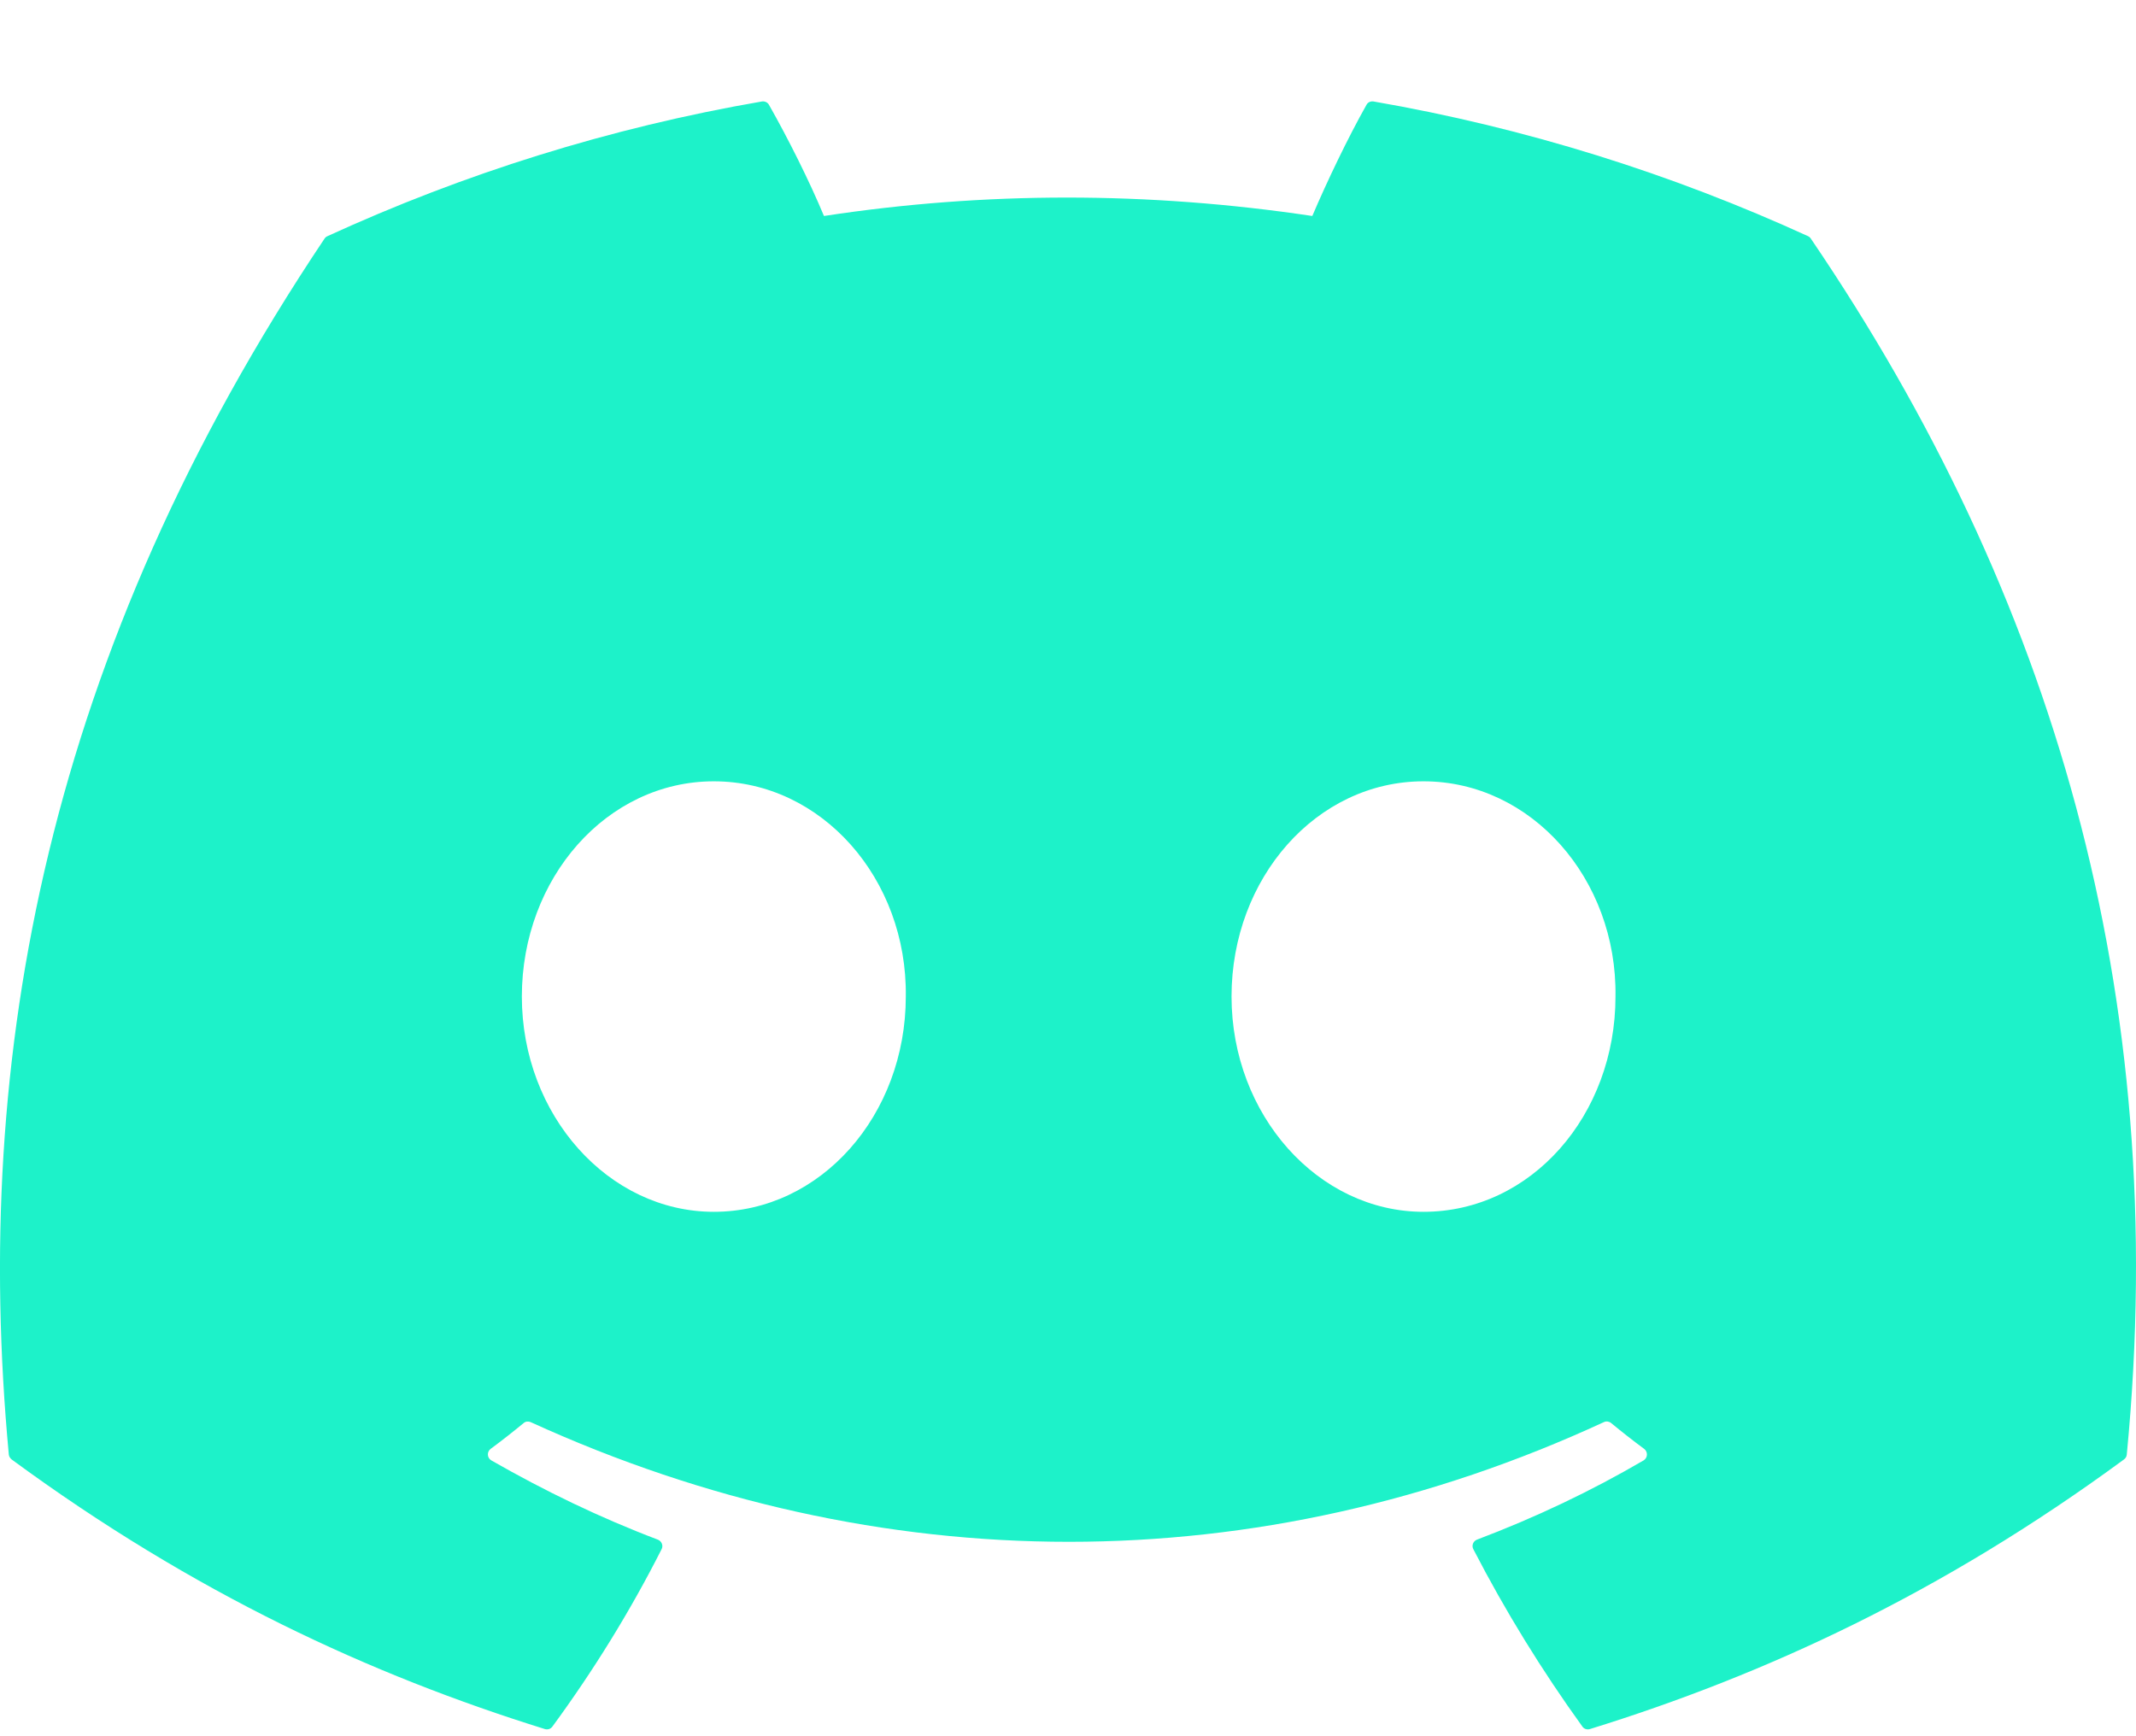
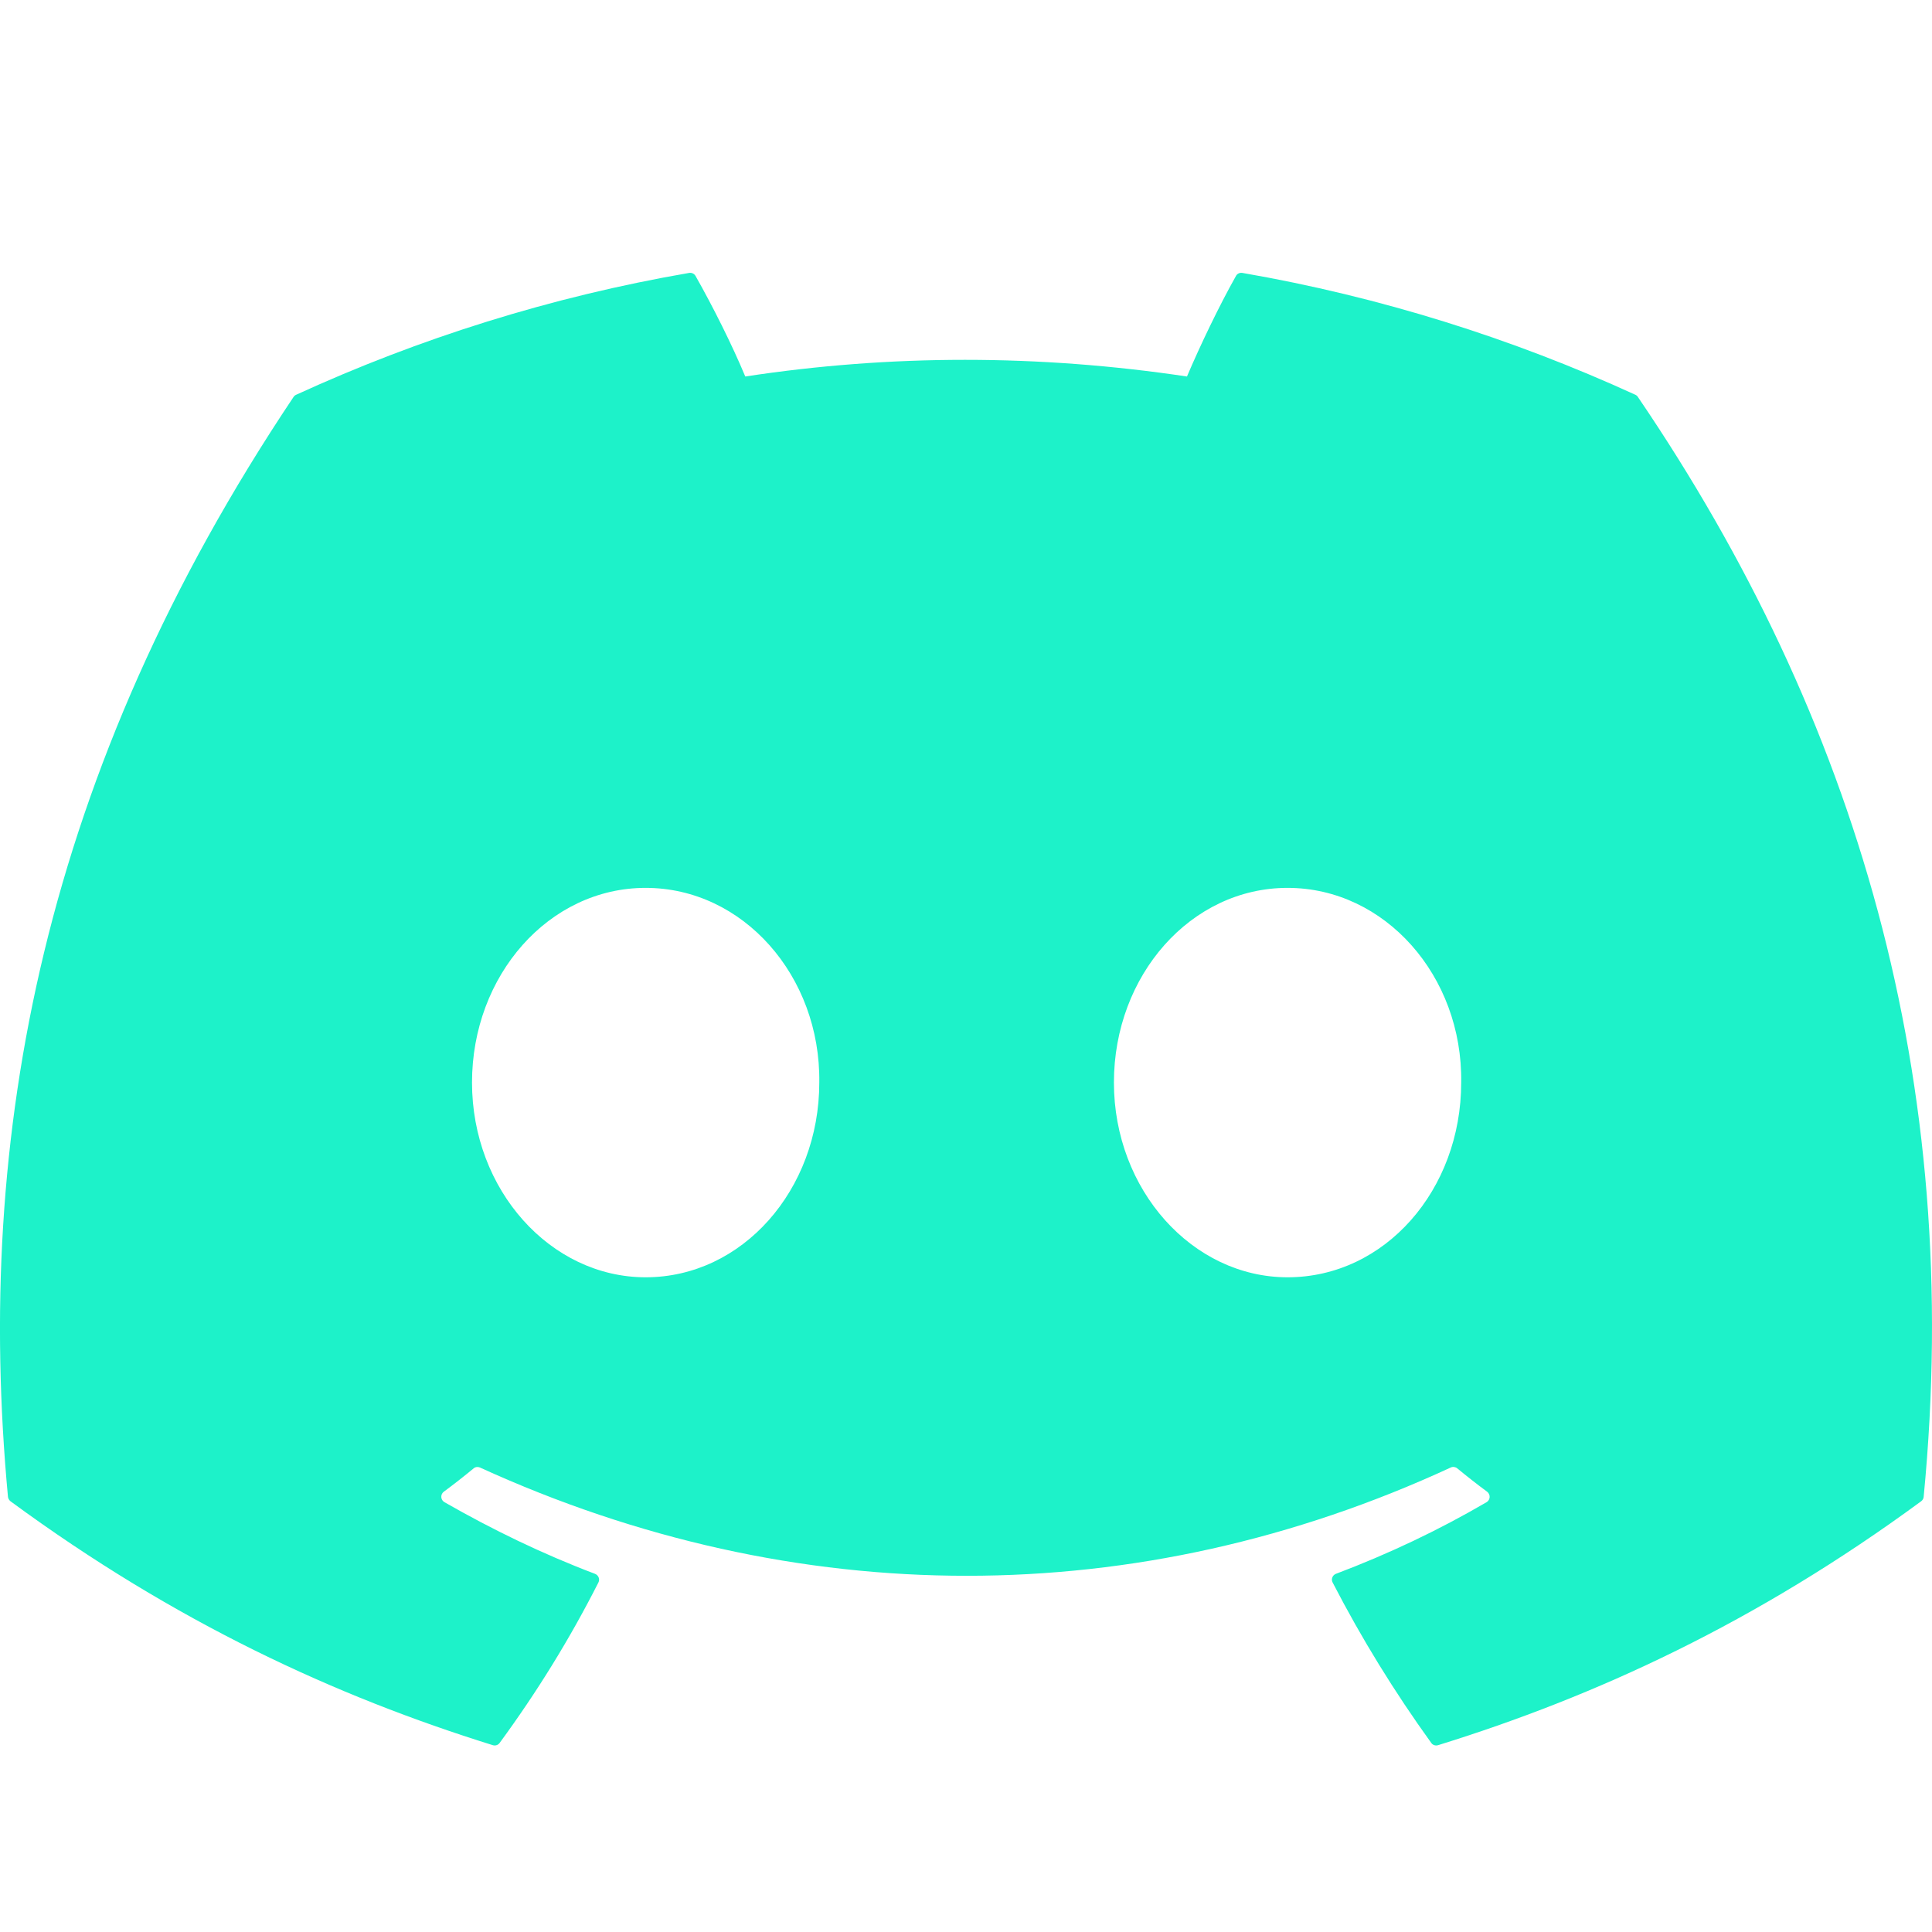
- <svg xmlns="http://www.w3.org/2000/svg" viewBox="0 0 16 13" fill="none">
+ <svg xmlns="http://www.w3.org/2000/svg" viewBox="0 -1.5 16 16" fill="none">
  <path d="M13.545 1.77C12.525 1.303 11.431 0.958 10.288 0.76C10.267 0.757 10.246 0.766 10.236 0.785C10.095 1.035 9.939 1.362 9.83 1.618C8.6 1.434 7.377 1.434 6.172 1.618C6.063 1.356 5.902 1.035 5.76 0.785C5.75 0.767 5.729 0.757 5.708 0.76C4.565 0.957 3.472 1.302 2.451 1.77C2.442 1.774 2.435 1.781 2.43 1.789C0.356 4.888 -0.213 7.911 0.066 10.896C0.067 10.91 0.076 10.924 0.087 10.933C1.455 11.938 2.781 12.548 4.082 12.953C4.103 12.959 4.125 12.952 4.138 12.934C4.446 12.514 4.72 12.071 4.956 11.605C4.97 11.578 4.956 11.545 4.928 11.534C4.493 11.369 4.078 11.168 3.68 10.94C3.648 10.921 3.646 10.876 3.675 10.854C3.759 10.792 3.843 10.726 3.923 10.66C3.937 10.648 3.957 10.646 3.974 10.653C6.593 11.849 9.428 11.849 12.015 10.653C12.032 10.645 12.053 10.648 12.068 10.66C12.148 10.726 12.232 10.792 12.316 10.854C12.345 10.876 12.343 10.921 12.312 10.94C11.913 11.173 11.499 11.369 11.063 11.534C11.035 11.545 11.022 11.578 11.036 11.605C11.276 12.07 11.55 12.514 11.853 12.934C11.865 12.952 11.888 12.959 11.909 12.953C13.216 12.548 14.542 11.938 15.91 10.933C15.922 10.924 15.93 10.911 15.931 10.896C16.265 7.445 15.372 4.447 13.566 1.79C13.561 1.781 13.553 1.774 13.545 1.77ZM5.347 9.078C4.558 9.078 3.909 8.354 3.909 7.465C3.909 6.577 4.546 5.853 5.347 5.853C6.154 5.853 6.797 6.583 6.785 7.465C6.785 8.354 6.148 9.078 5.347 9.078ZM10.663 9.078C9.875 9.078 9.225 8.354 9.225 7.465C9.225 6.577 9.862 5.853 10.663 5.853C11.47 5.853 12.114 6.583 12.101 7.465C12.101 8.354 11.47 9.078 10.663 9.078Z" fill="#1DF2C9" />
</svg>
